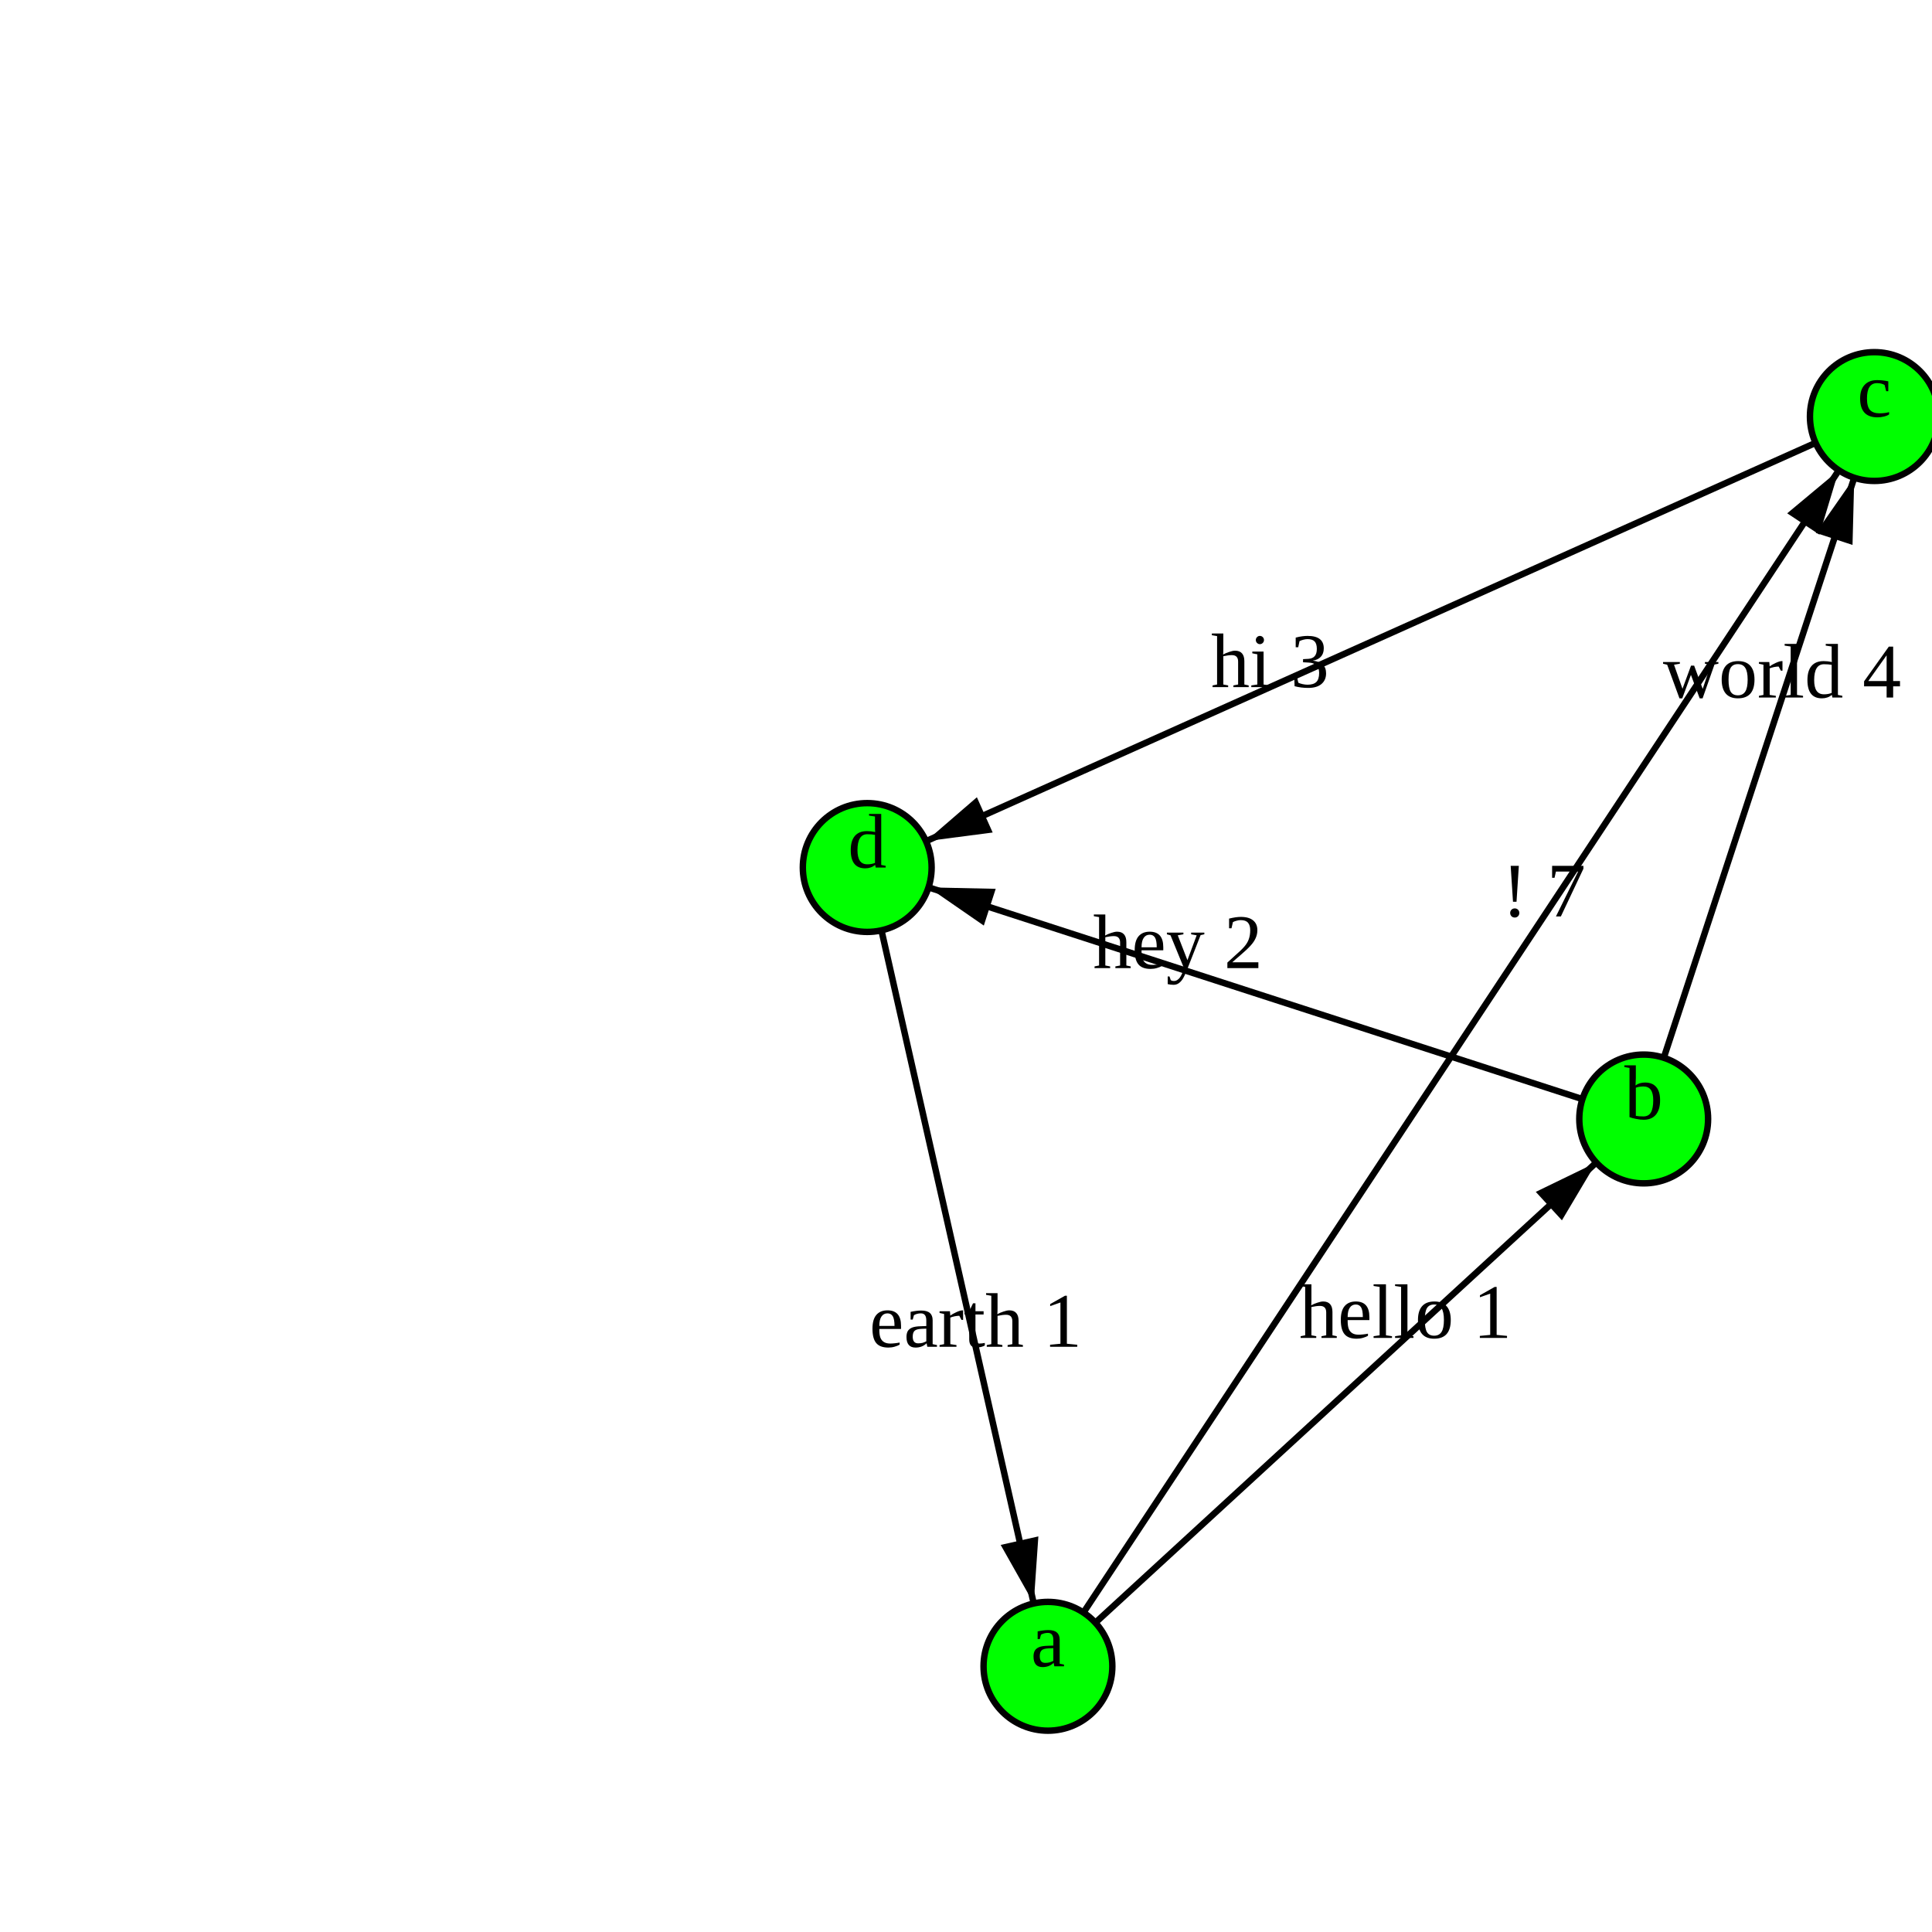
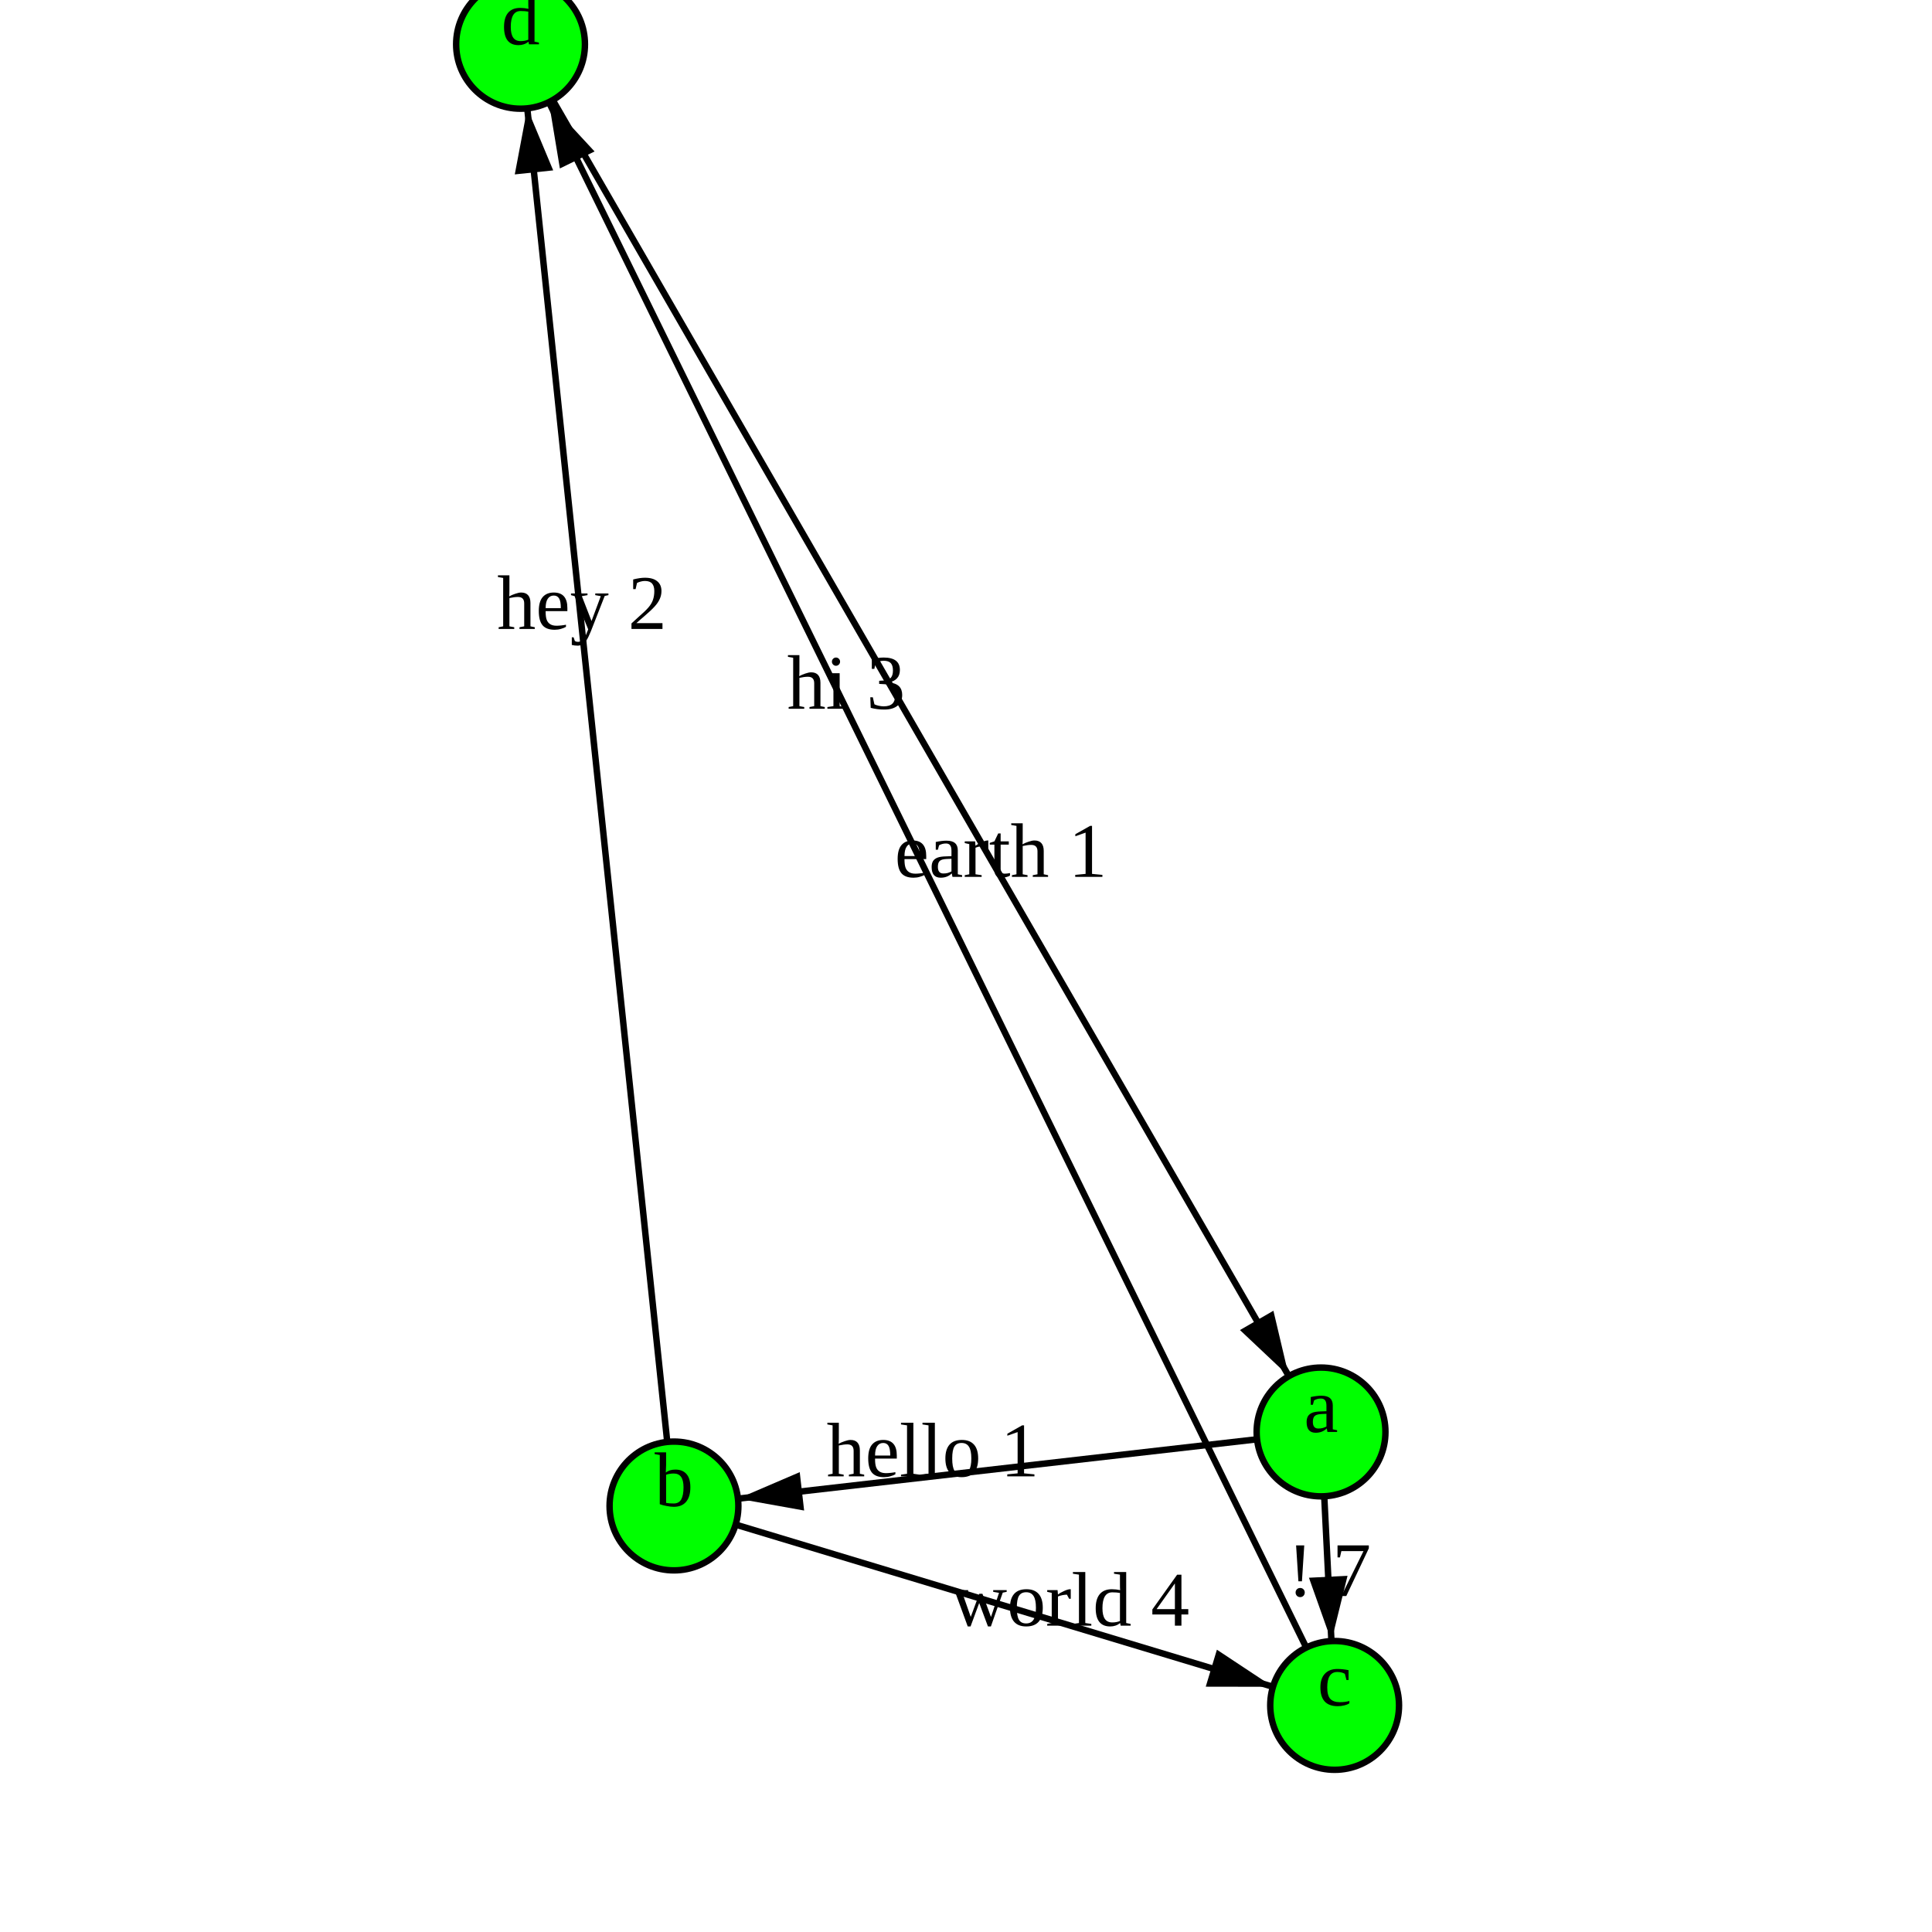
<svg xmlns="http://www.w3.org/2000/svg" version="1.1" width="300.0" height="300.0">
  <style>.caption {
  font-size: 14px;
  font-family: Georgia, serif;
}
</style>
-   <line x1="134.663" y1="134.708" x2="162.724" y2="258.741" stroke="rgb(0,0,0)" stroke-width="1" />
-   <line x1="255.232" y1="173.752" x2="291.048" y2="64.681" stroke="rgb(0,0,0)" stroke-width="1" />
-   <line x1="291.048" y1="64.681" x2="134.663" y2="134.708" stroke="rgb(0,0,0)" stroke-width="1" />
-   <line x1="255.232" y1="173.752" x2="134.663" y2="134.708" stroke="rgb(0,0,0)" stroke-width="1" />
-   <line x1="162.724" y1="258.741" x2="255.232" y2="173.752" stroke="rgb(0,0,0)" stroke-width="1" />
-   <line x1="162.724" y1="258.741" x2="291.048" y2="64.681" stroke="rgb(0,0,0)" stroke-width="1" />
-   <polygon points="10,0 20,3 20,-3" fill="black" transform="translate(162.7241,258.741) rotate(257.2521)" />
-   <polygon points="10,0 20,3 20,-3" fill="black" transform="translate(291.0476,64.68056) rotate(108.1785)" />
-   <polygon points="10,0 20,3 20,-3" fill="black" transform="translate(134.6631,134.7081) rotate(335.8776)" />
-   <polygon points="10,0 20,3 20,-3" fill="black" transform="translate(134.6631,134.7081) rotate(17.94362)" />
-   <polygon points="10,0 20,3 20,-3" fill="black" transform="translate(255.2319,173.7521) rotate(137.4257)" />
-   <polygon points="10,0 20,3 20,-3" fill="black" transform="translate(291.0476,64.68056) rotate(123.4749)" />
-   <circle cx="162.724" cy="258.741" r="10" fill="rgb(0,255,0)" stroke="rgb(0,0,0)" stroke-width="1" />
-   <circle cx="255.232" cy="173.752" r="10" fill="rgb(0,255,0)" stroke="rgb(0,0,0)" stroke-width="1" />
-   <circle cx="291.048" cy="64.681" r="10" fill="rgb(0,255,0)" stroke="rgb(0,0,0)" stroke-width="1" />
-   <circle cx="134.663" cy="134.708" r="10" fill="rgb(0,255,0)" stroke="rgb(0,0,0)" stroke-width="1" />
-   <text text-anchor="middle" alignment-baseline="middle" x="162.724" y="258.741" fill="rgb(0,0,0)" font-size="12">a</text>
-   <text text-anchor="middle" alignment-baseline="middle" x="255.232" y="173.752" fill="rgb(0,0,0)" font-size="12">b</text>
-   <text text-anchor="middle" alignment-baseline="middle" x="291.048" y="64.681" fill="rgb(0,0,0)" font-size="12">c</text>
-   <text text-anchor="middle" alignment-baseline="middle" x="134.663" y="134.708" fill="rgb(0,0,0)" font-size="12">d</text>
-   <text text-anchor="middle" alignment-baseline="middle" x="151.5" y="209.128" fill="rgb(0,0,0)" font-size="12">earth 1</text>
-   <text text-anchor="middle" alignment-baseline="middle" x="276.721" y="108.309" fill="rgb(0,0,0)" font-size="12">world 4</text>
-   <text text-anchor="middle" alignment-baseline="middle" x="197.217" y="106.697" fill="rgb(0,0,0)" font-size="12">hi 3</text>
-   <text text-anchor="middle" alignment-baseline="middle" x="182.891" y="150.326" fill="rgb(0,0,0)" font-size="12">hey 2</text>
-   <text text-anchor="middle" alignment-baseline="middle" x="218.229" y="207.748" fill="rgb(0,0,0)" font-size="12">hello 1</text>
-   <text text-anchor="middle" alignment-baseline="middle" x="239.718" y="142.305" fill="rgb(0,0,0)" font-size="12">! 7</text>
+   <line x1="104.654" y1="233.848" x2="80.83" y2="6.879" stroke="rgb(0,0,0)" stroke-width="1" />
+   <line x1="207.241" y1="264.815" x2="80.83" y2="6.879" stroke="rgb(0,0,0)" stroke-width="1" />
+   <line x1="205.131" y1="222.354" x2="104.654" y2="233.848" stroke="rgb(0,0,0)" stroke-width="1" />
+   <line x1="205.131" y1="222.354" x2="207.241" y2="264.815" stroke="rgb(0,0,0)" stroke-width="1" />
+   <line x1="104.654" y1="233.848" x2="207.241" y2="264.815" stroke="rgb(0,0,0)" stroke-width="1" />
+   <line x1="80.83" y1="6.879" x2="205.131" y2="222.354" stroke="rgb(0,0,0)" stroke-width="1" />
+   <polygon points="10,0 20,3 20,-3" fill="black" transform="translate(80.82963,6.87903) rotate(84.00778)" />
+   <polygon points="10,0 20,3 20,-3" fill="black" transform="translate(80.82963,6.87903) rotate(63.89116)" />
+   <polygon points="10,0 20,3 20,-3" fill="black" transform="translate(104.6539,233.8478) rotate(353.4741)" />
+   <polygon points="10,0 20,3 20,-3" fill="black" transform="translate(207.2407,264.8154) rotate(267.1556)" />
+   <polygon points="10,0 20,3 20,-3" fill="black" transform="translate(207.2407,264.8154) rotate(196.7973)" />
+   <polygon points="10,0 20,3 20,-3" fill="black" transform="translate(205.131,222.3539) rotate(240.0206)" />
+   <circle cx="205.131" cy="222.354" r="10" fill="rgb(0,255,0)" stroke="rgb(0,0,0)" stroke-width="1" />
+   <circle cx="104.654" cy="233.848" r="10" fill="rgb(0,255,0)" stroke="rgb(0,0,0)" stroke-width="1" />
+   <circle cx="207.241" cy="264.815" r="10" fill="rgb(0,255,0)" stroke="rgb(0,0,0)" stroke-width="1" />
+   <circle cx="80.83" cy="6.879" r="10" fill="rgb(0,255,0)" stroke="rgb(0,0,0)" stroke-width="1" />
+   <text text-anchor="middle" alignment-baseline="middle" x="205.131" y="222.354" fill="rgb(0,0,0)" font-size="12">a</text>
+   <text text-anchor="middle" alignment-baseline="middle" x="104.654" y="233.848" fill="rgb(0,0,0)" font-size="12">b</text>
+   <text text-anchor="middle" alignment-baseline="middle" x="207.241" y="264.815" fill="rgb(0,0,0)" font-size="12">c</text>
+   <text text-anchor="middle" alignment-baseline="middle" x="80.83" y="6.879" fill="rgb(0,0,0)" font-size="12">d</text>
+   <text text-anchor="middle" alignment-baseline="middle" x="90.359" y="97.667" fill="rgb(0,0,0)" font-size="12">hey 2</text>
+   <text text-anchor="middle" alignment-baseline="middle" x="131.394" y="110.054" fill="rgb(0,0,0)" font-size="12">hi 3</text>
+   <text text-anchor="middle" alignment-baseline="middle" x="144.845" y="229.25" fill="rgb(0,0,0)" font-size="12">hello 1</text>
+   <text text-anchor="middle" alignment-baseline="middle" x="206.397" y="247.831" fill="rgb(0,0,0)" font-size="12">! 7</text>
+   <text text-anchor="middle" alignment-baseline="middle" x="166.206" y="252.428" fill="rgb(0,0,0)" font-size="12">world 4</text>
+   <text text-anchor="middle" alignment-baseline="middle" x="155.41" y="136.164" fill="rgb(0,0,0)" font-size="12">earth 1</text>
      Sorry, your browser does not support inline SVG.
    </svg>
